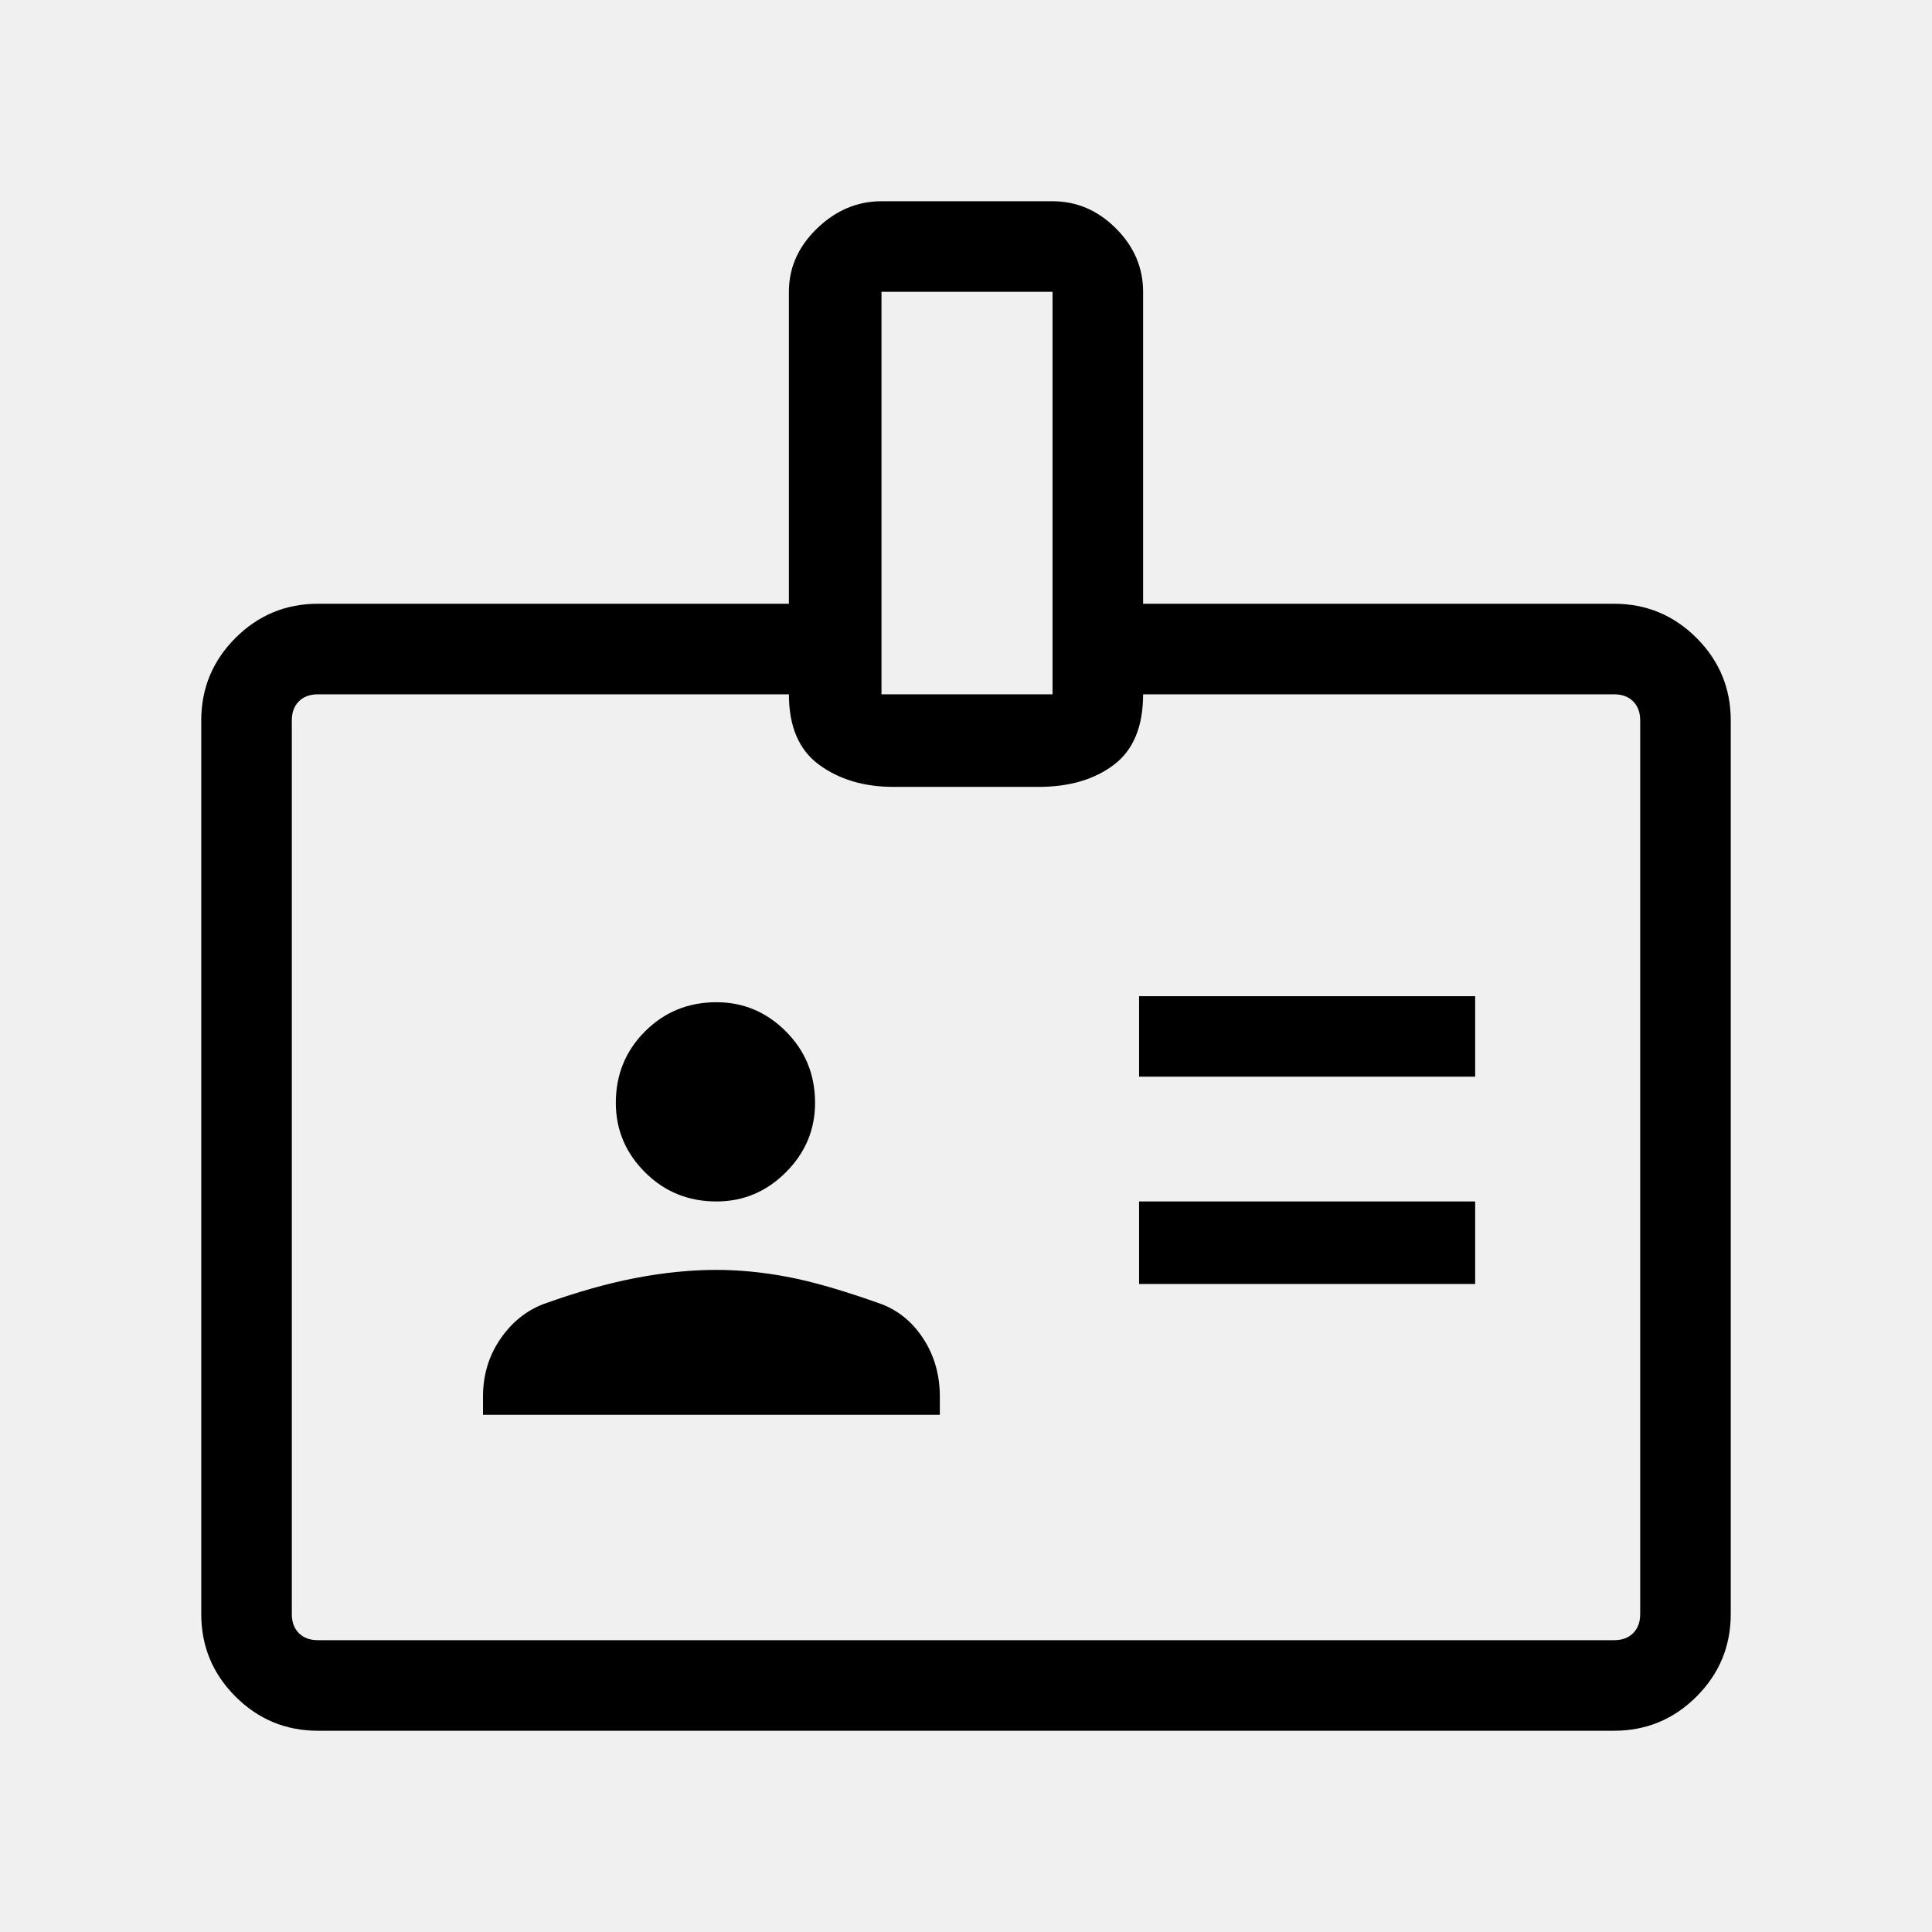
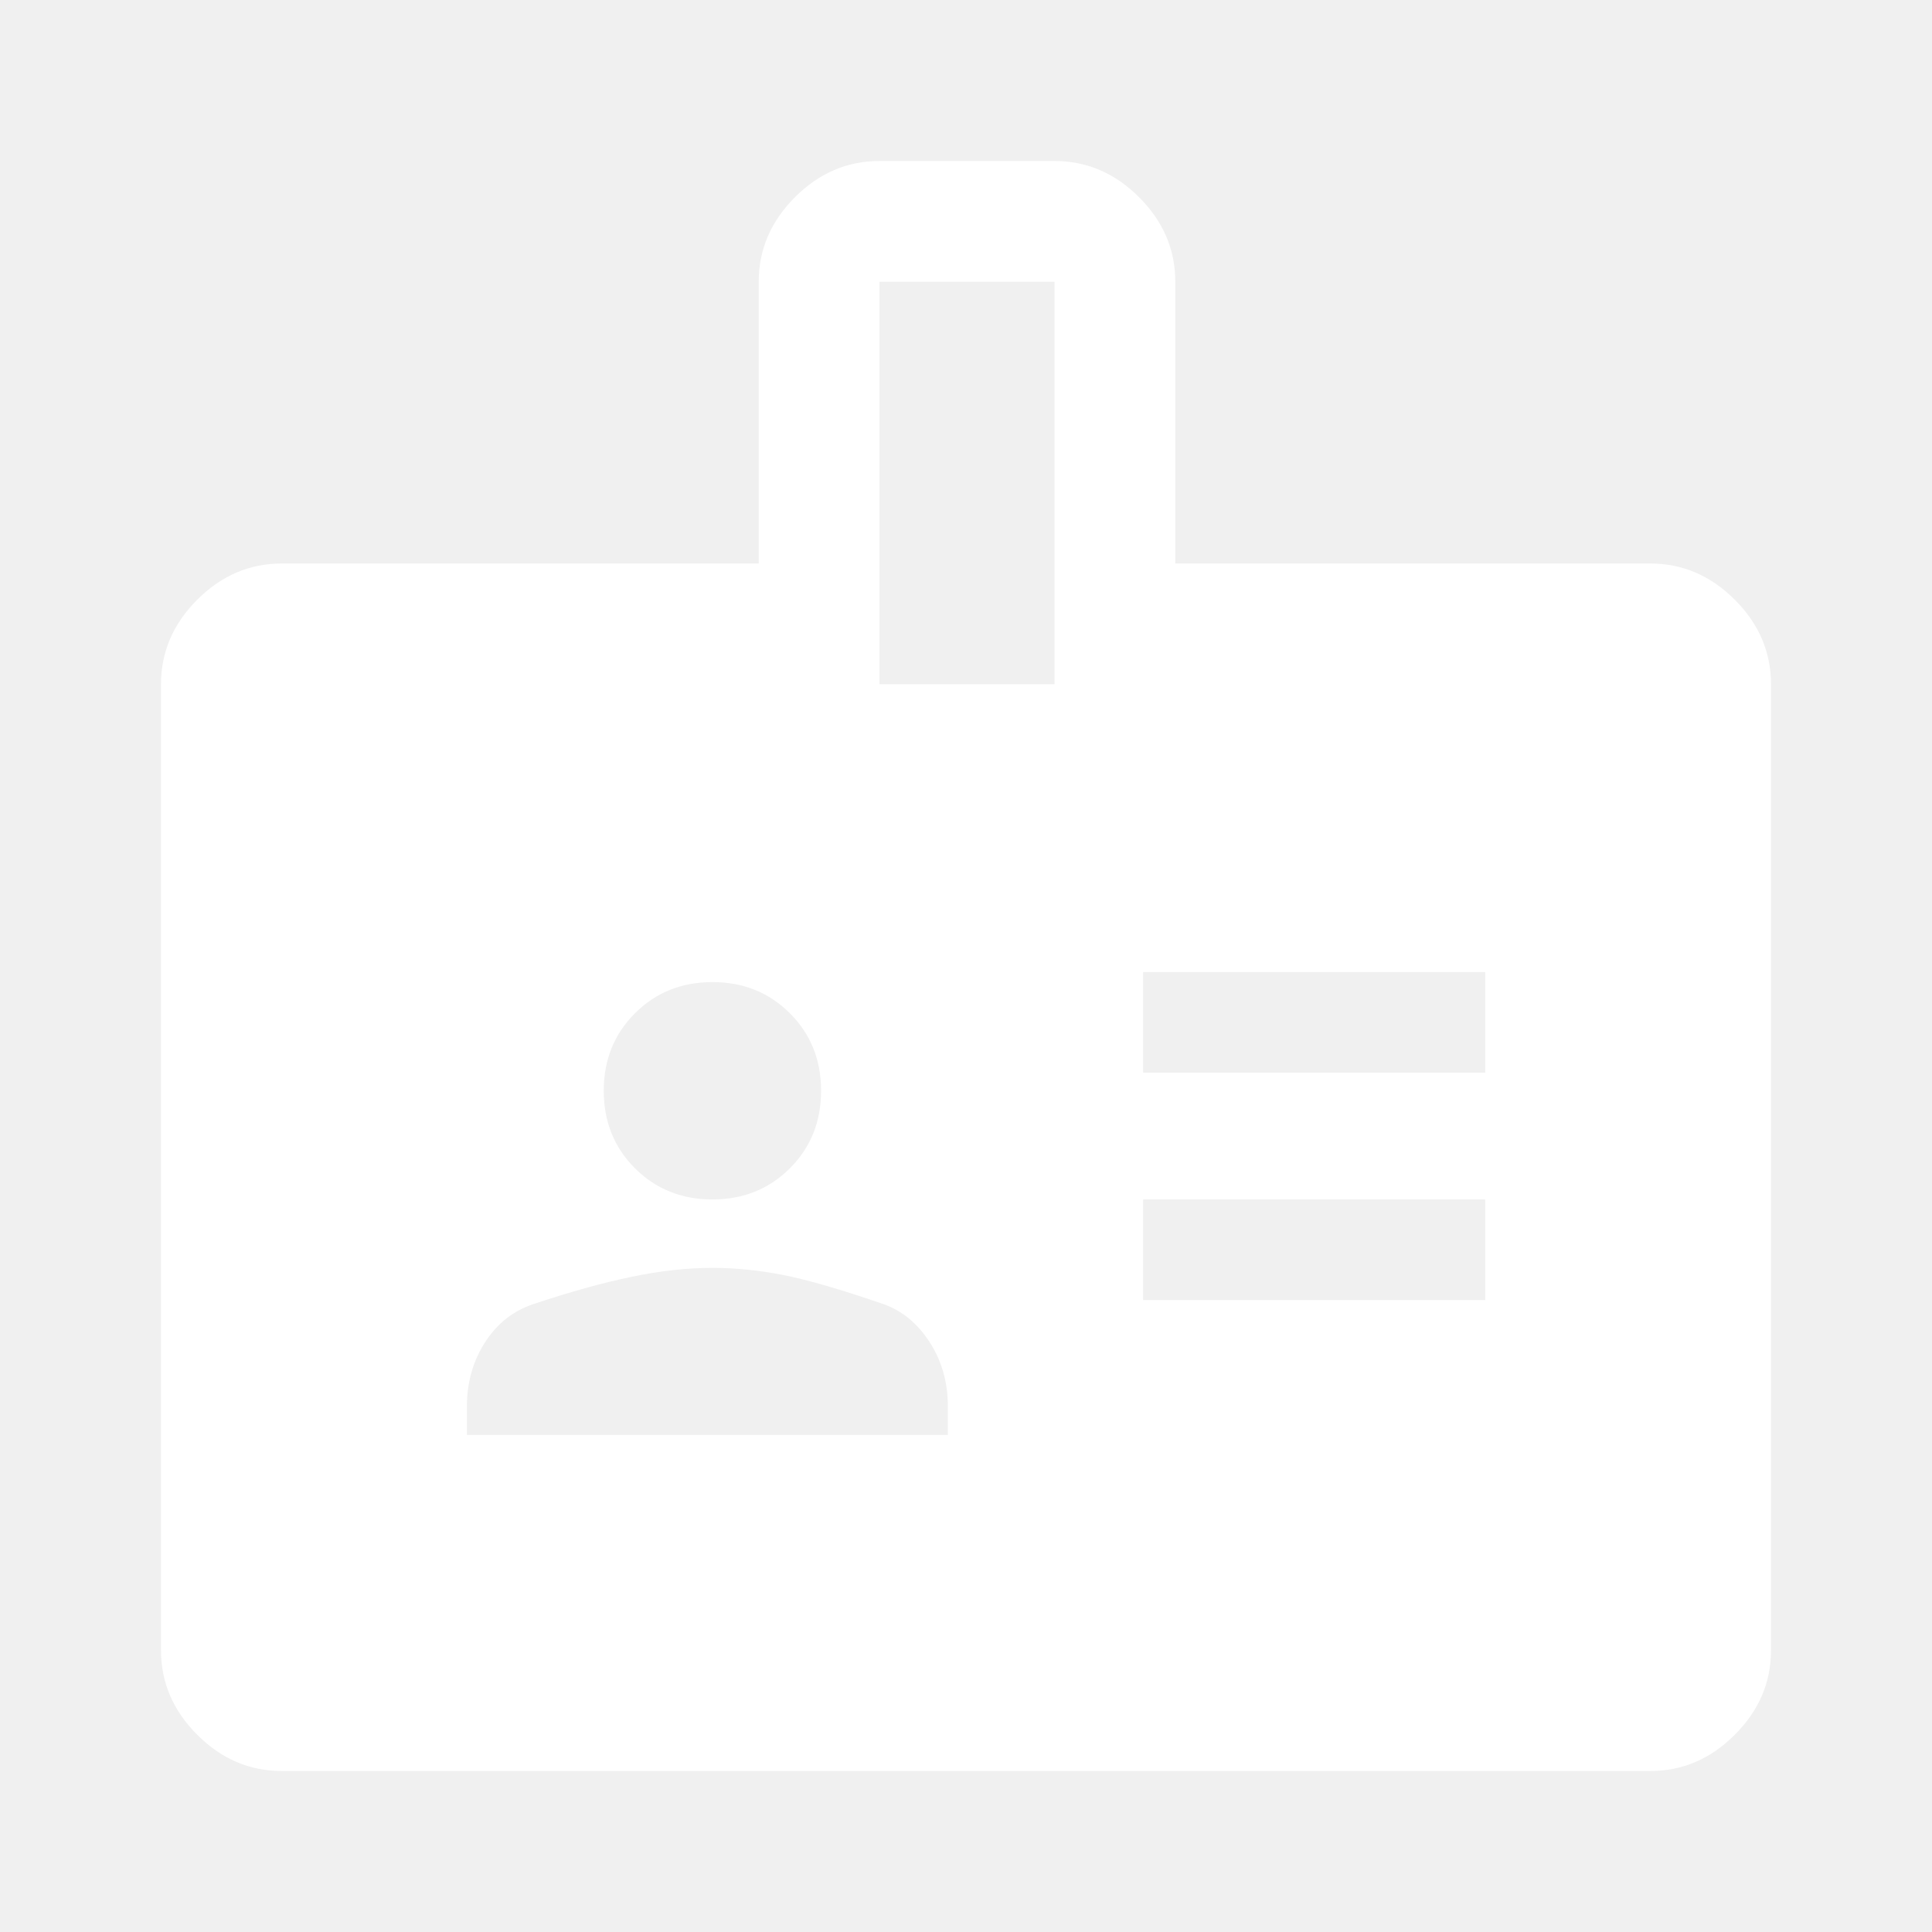
- <svg xmlns="http://www.w3.org/2000/svg" height="48" width="48">
-   <path d="M7.9 43q-1.2 0-2.05-.85Q5 41.3 5 40.1V17.9q0-1.2.85-2.05Q6.7 15 7.9 15h11.7V7.25q0-.9.7-1.575Q21 5 21.9 5h4.25q.9 0 1.575.675.675.675.675 1.575V15h11.7q1.2 0 2.05.85.85.85.85 2.05v22.2q0 1.2-.85 2.05-.85.85-2.05.85Zm0-2.25h32.2q.3 0 .475-.175t.175-.475V17.9q0-.3-.175-.475t-.475-.175H28.4q0 1.2-.725 1.75t-1.875.55h-3.6q-1.1 0-1.85-.55t-.75-1.75H7.9q-.3 0-.475.175t-.175.475v22.2q0 .3.175.475t.475.175Zm4.1-5.6h11.35v-.45q0-.8-.4-1.425T21.9 32.4q-1.4-.5-2.325-.675-.925-.175-1.775-.175-.95 0-2 .2t-2.3.65q-.65.25-1.075.875Q12 33.9 12 34.7Zm16.3-3.25h8.35v-2.05H28.3Zm-10.5-2.05q1 0 1.725-.725.725-.725.725-1.725 0-1.05-.725-1.775Q18.8 24.9 17.8 24.9q-1.05 0-1.775.725-.725.725-.725 1.775 0 1 .725 1.725.725.725 1.775.725Zm10.5-3.1h8.35v-2H28.3Zm-6.4-9.5h4.25v-10H21.9ZM24 29Z" />
+ <svg xmlns="http://www.w3.org/2000/svg" height="48" width="48" fill="white">
+   <path d="M7 44q-1.2 0-2.1-.9Q4 42.2 4 41V17q0-1.2.9-2.1.9-.9 2.1-.9h11.85V7q0-1.2.9-2.1.9-.9 2.1-.9h4.35q1.2 0 2.1.9.9.9.9 2.1v7H41q1.2 0 2.1.9.9.9.9 2.1v24q0 1.2-.9 2.1-.9.9-2.1.9Zm4.6-8.35h11.95v-.7q0-.9-.45-1.6-.45-.7-1.15-.95-1.6-.55-2.5-.725-.9-.175-1.75-.175-.95 0-2.025.225t-2.425.675q-.75.25-1.2.95-.45.7-.45 1.6Zm16.8-3.35h8.5v-2.5h-8.5Zm-10.7-2.5q1.15 0 1.925-.775.775-.775.775-1.925t-.775-1.925Q18.85 24.4 17.7 24.4t-1.925.775Q15 25.95 15 27.1t.775 1.925q.775.775 1.925.775Zm10.7-3.15h8.5v-2.5h-8.5ZM21.85 17h4.35V7h-4.35Z" />
</svg>
